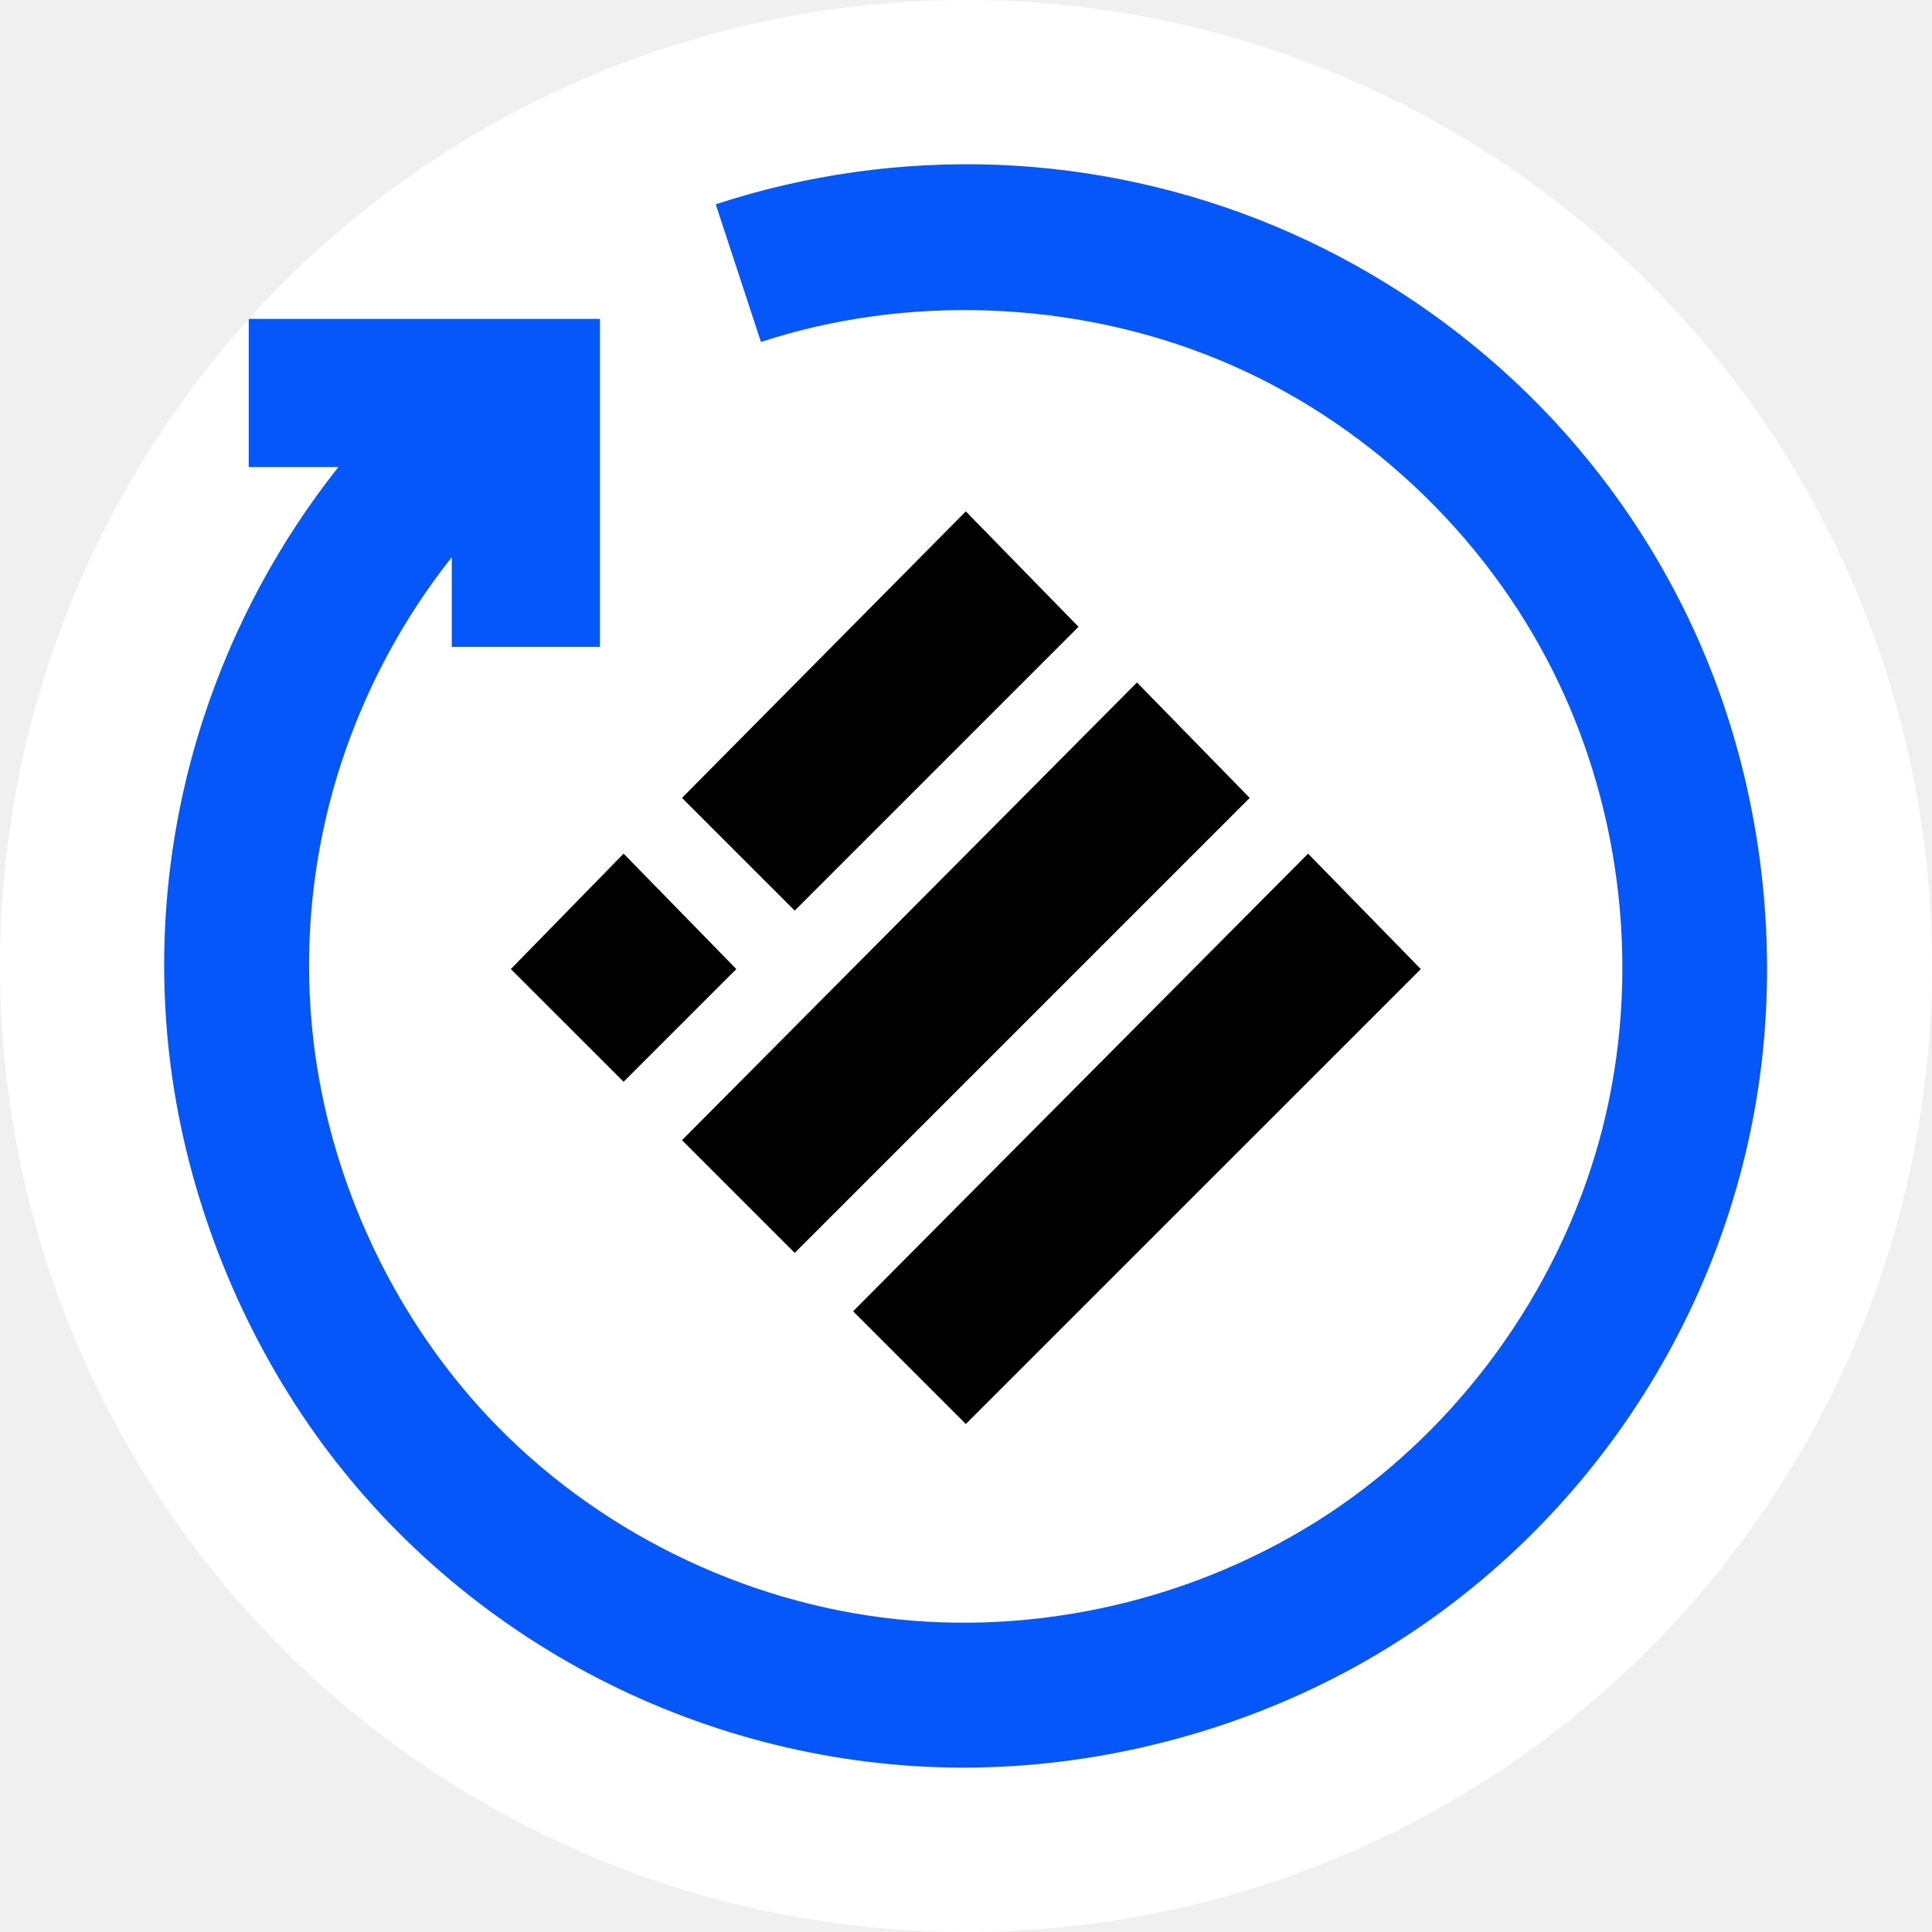
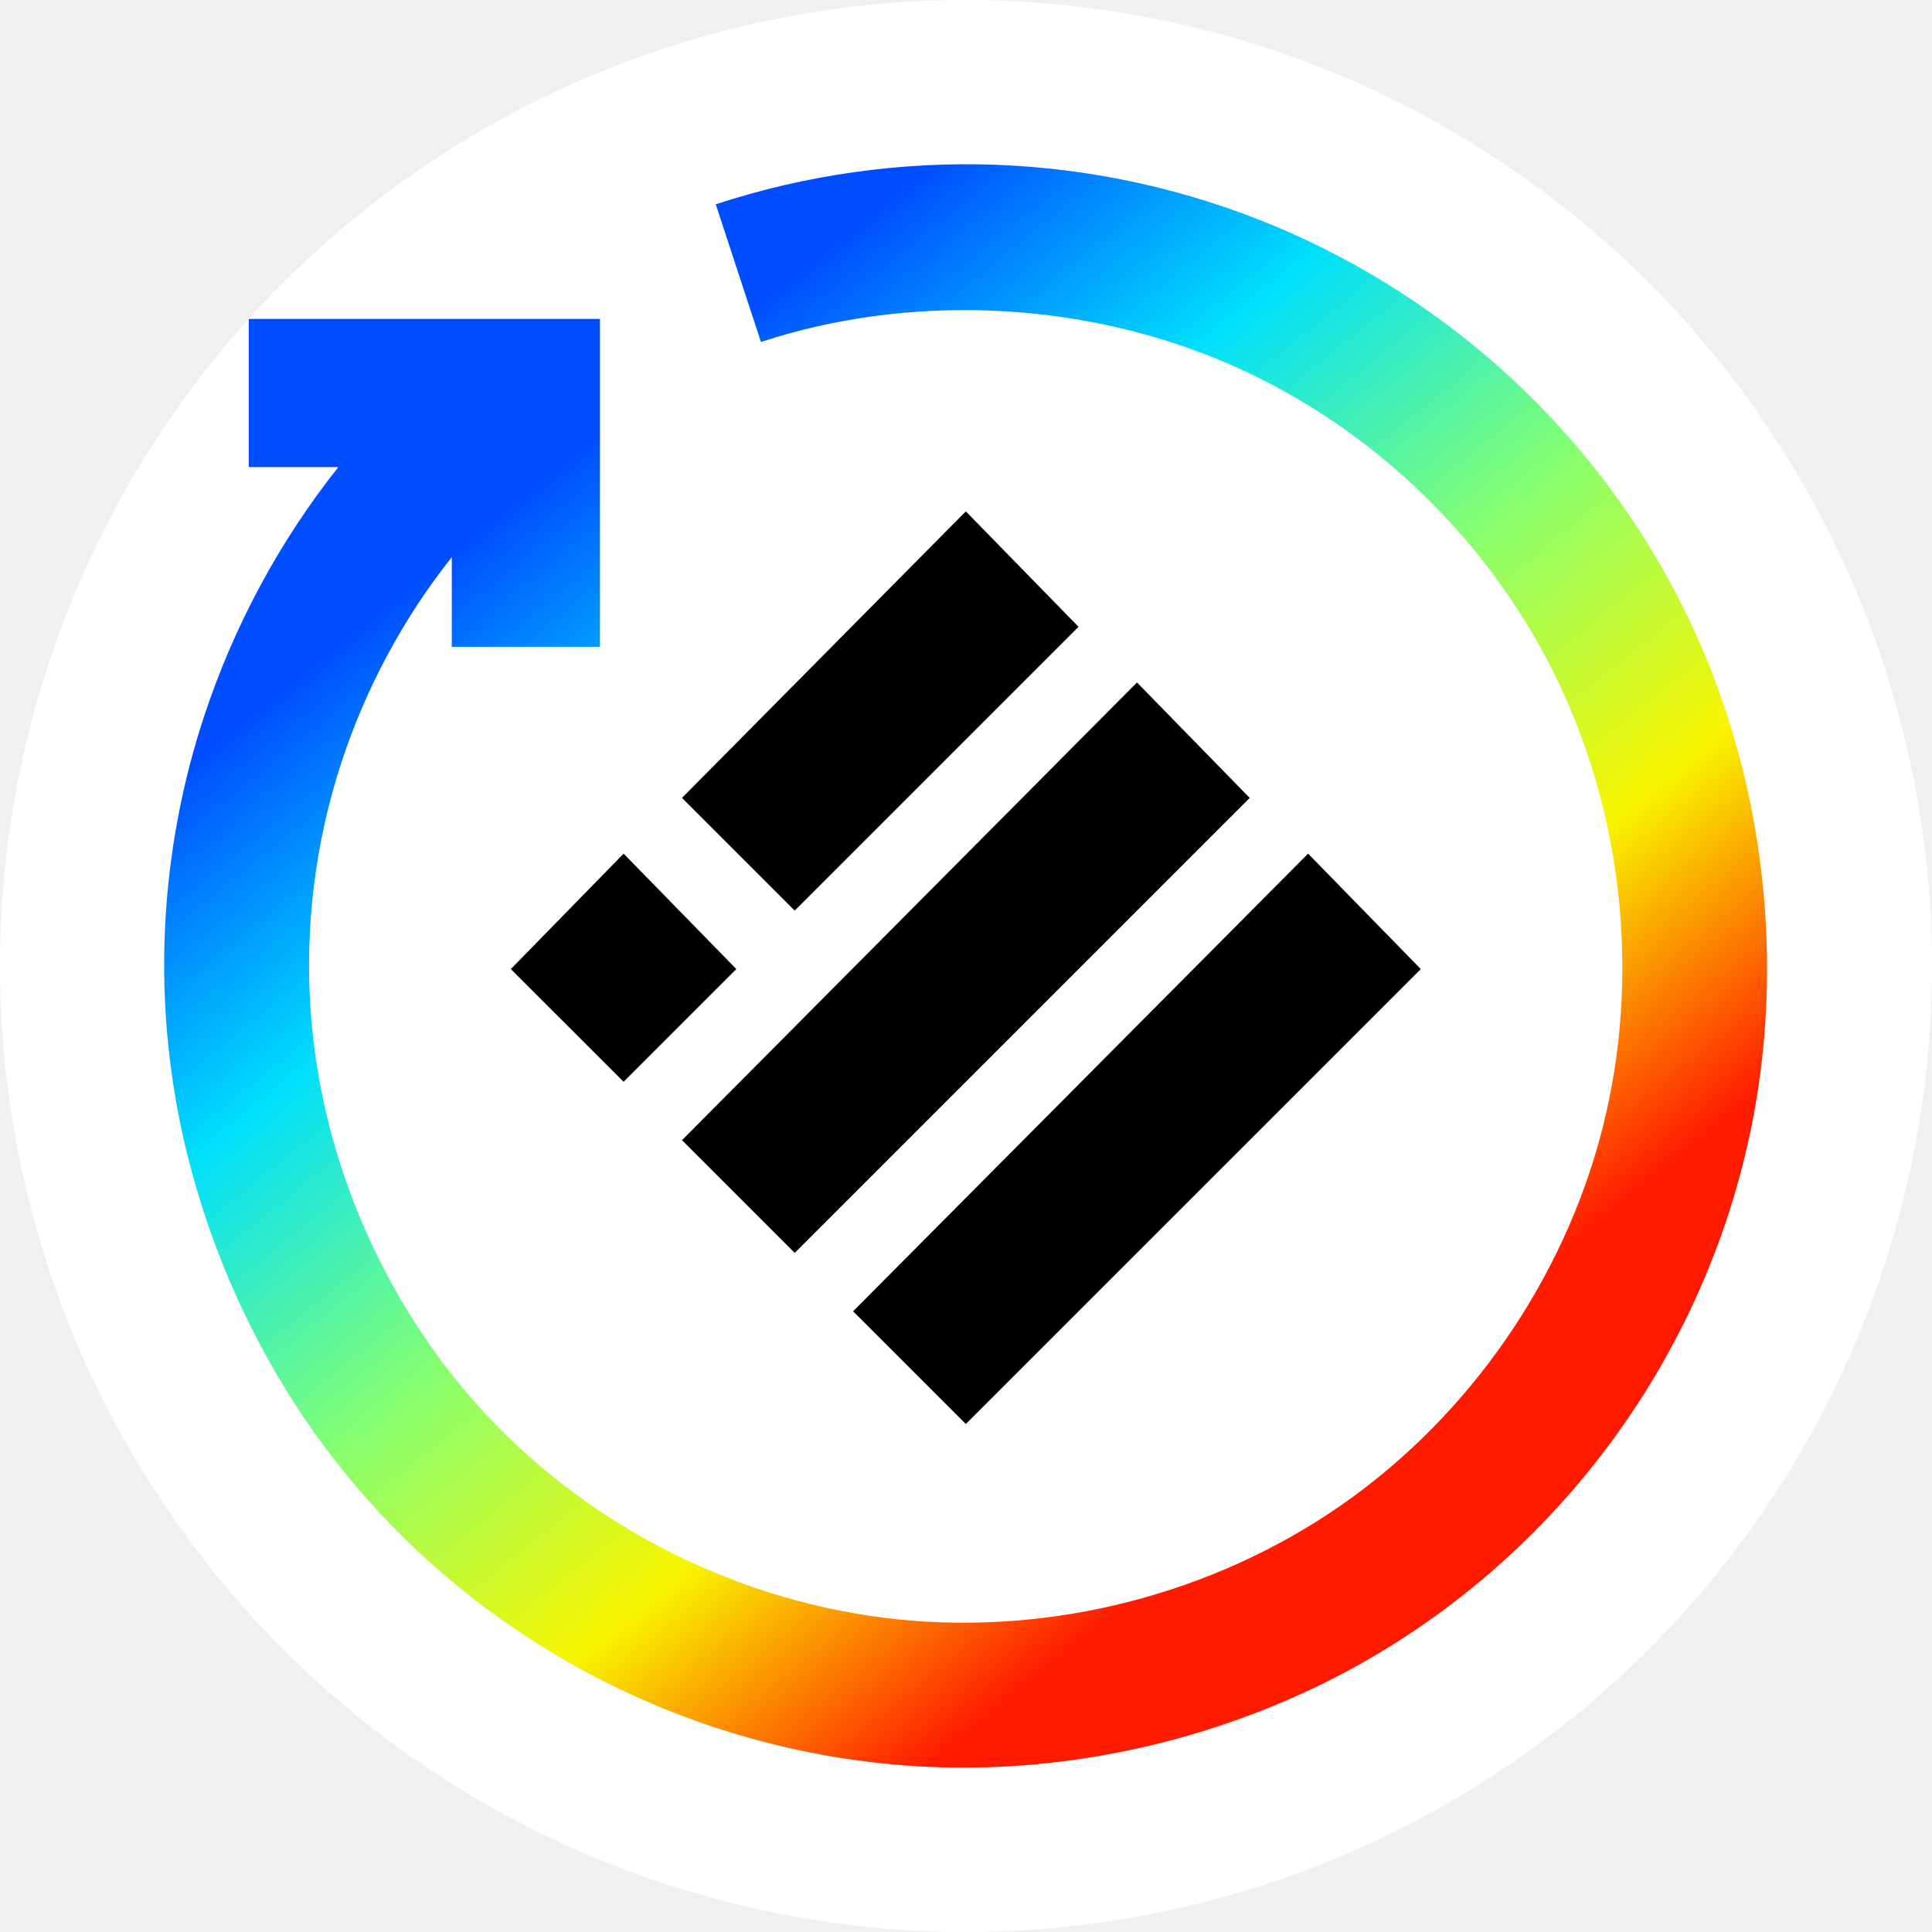
<svg xmlns="http://www.w3.org/2000/svg" width="32" height="32" viewBox="0 0 32 32">
+   <defs>
+     <linearGradient id="ytoken-crv-busd-lp-a" x1="28.124%" x2="77.719%" y1="15.015%" y2="76.329%">
+       <stop offset="0%" stop-color="#004CFF" />
+       <stop offset="25.213%" stop-color="#00E0FB" />
+       <stop offset="50.571%" stop-color="#87FF70" />
+       <stop offset="75.505%" stop-color="#F8F500" />
+       <stop offset="100%" stop-color="#FF1A00" />
+     </linearGradient>
+   </defs>
  <g fill="none" fill-rule="evenodd">
    <path fill="#FFF" d="M32,16 C32,13.906 31.583,11.812 30.782,9.877 C29.98,7.942 28.794,6.167 27.314,4.686 C25.833,3.205 24.058,2.019 22.123,1.218 C20.188,0.417 18.094,-6.4e-05 16,-6.4e-05 C13.906,-6.4e-05 11.812,0.417 9.877,1.218 C7.942,2.019 6.167,3.205 4.686,4.686 C3.205,6.167 2.019,7.942 1.218,9.877 C0.416,11.812 0,13.906 0,16 C0,18.094 0.416,20.188 1.218,22.123 C2.019,24.058 3.205,25.833 4.686,27.314 C6.167,28.794 7.942,29.981 9.877,30.782 C11.812,31.583 13.906,32 16,32 C18.094,32 20.188,31.583 22.123,30.782 C24.058,29.981 25.833,28.794 27.314,27.314 C28.794,25.833 29.98,24.058 30.782,22.123 C31.583,20.188 32,18.094 32,16 Z" />
-     <path fill="#0657F9" d="M11.855,3.384 C13.345,2.894 14.938,2.67 16.516,2.73 C18.094,2.791 19.658,3.136 21.113,3.744 C22.568,4.352 23.915,5.223 25.068,6.298 C26.592,7.719 27.775,9.498 28.485,11.487 C29.195,13.476 29.431,15.676 29.157,17.771 C28.884,19.866 28.1,21.855 26.914,23.566 C25.728,25.277 24.14,26.708 22.275,27.7 C20.409,28.692 18.266,29.244 16.154,29.276 C14.042,29.308 11.96,28.82 10.095,27.895 C8.231,26.97 6.583,25.606 5.332,23.904 C4.082,22.201 3.227,20.159 2.888,18.075 C2.549,15.991 2.725,13.865 3.375,11.881 C3.866,10.382 4.628,8.964 5.605,7.736 L4.12,7.736 L4.12,5.282 L9.937,5.282 L9.937,10.714 L7.483,10.714 L7.483,9.229 C6.683,10.235 6.059,11.397 5.656,12.626 C5.124,14.251 4.981,15.995 5.256,17.697 C5.599,19.814 6.589,21.865 8.067,23.446 C9.834,25.336 12.3,26.554 14.866,26.821 C17.432,27.087 20.099,26.403 22.217,24.929 C24.335,23.454 25.905,21.19 26.542,18.69 C27.179,16.189 26.884,13.452 25.735,11.142 C24.586,8.832 22.584,6.948 20.189,5.959 C17.795,4.969 15.008,4.874 12.604,5.664 L11.855,3.384 Z" />
+     <path fill="url(#ytoken-crv-busd-lp-a)" d="M11.855,3.384 C13.345,2.894 14.938,2.67 16.516,2.73 C18.094,2.791 19.658,3.136 21.113,3.744 C22.568,4.352 23.915,5.223 25.068,6.298 C26.592,7.719 27.775,9.498 28.485,11.487 C29.195,13.476 29.431,15.676 29.157,17.771 C28.884,19.866 28.1,21.855 26.914,23.566 C25.728,25.277 24.14,26.708 22.275,27.7 C20.409,28.692 18.266,29.244 16.154,29.276 C14.042,29.308 11.96,28.82 10.095,27.895 C8.231,26.97 6.583,25.606 5.332,23.904 C4.082,22.201 3.227,20.159 2.888,18.075 C2.549,15.991 2.725,13.865 3.375,11.881 C3.866,10.382 4.628,8.964 5.605,7.736 L4.12,7.736 L4.12,5.282 L9.937,5.282 L9.937,10.714 L7.483,10.714 L7.483,9.229 C6.683,10.235 6.059,11.397 5.656,12.626 C5.124,14.251 4.981,15.995 5.256,17.697 C5.599,19.814 6.589,21.865 8.067,23.446 C9.834,25.336 12.3,26.554 14.866,26.821 C17.432,27.087 20.099,26.403 22.217,24.929 C24.335,23.454 25.905,21.19 26.542,18.69 C27.179,16.189 26.884,13.452 25.735,11.142 C24.586,8.832 22.584,6.948 20.189,5.959 C17.795,4.969 15.008,4.874 12.604,5.664 L11.855,3.384 Z" />
    <g fill="#000" fill-rule="nonzero" transform="translate(8.43 8.438)">
      <polygon points="7.567 .032 9.434 1.944 4.733 6.645 2.866 4.778" />
      <polygon points="10.402 2.866 12.269 4.778 4.733 12.314 2.866 10.447" />
      <polygon points="1.899 5.701 3.766 7.613 1.899 9.48 .031 7.613" />
      <polygon points="13.236 5.701 15.103 7.613 7.567 15.148 5.7 13.281" />
    </g>
  </g>
</svg>
